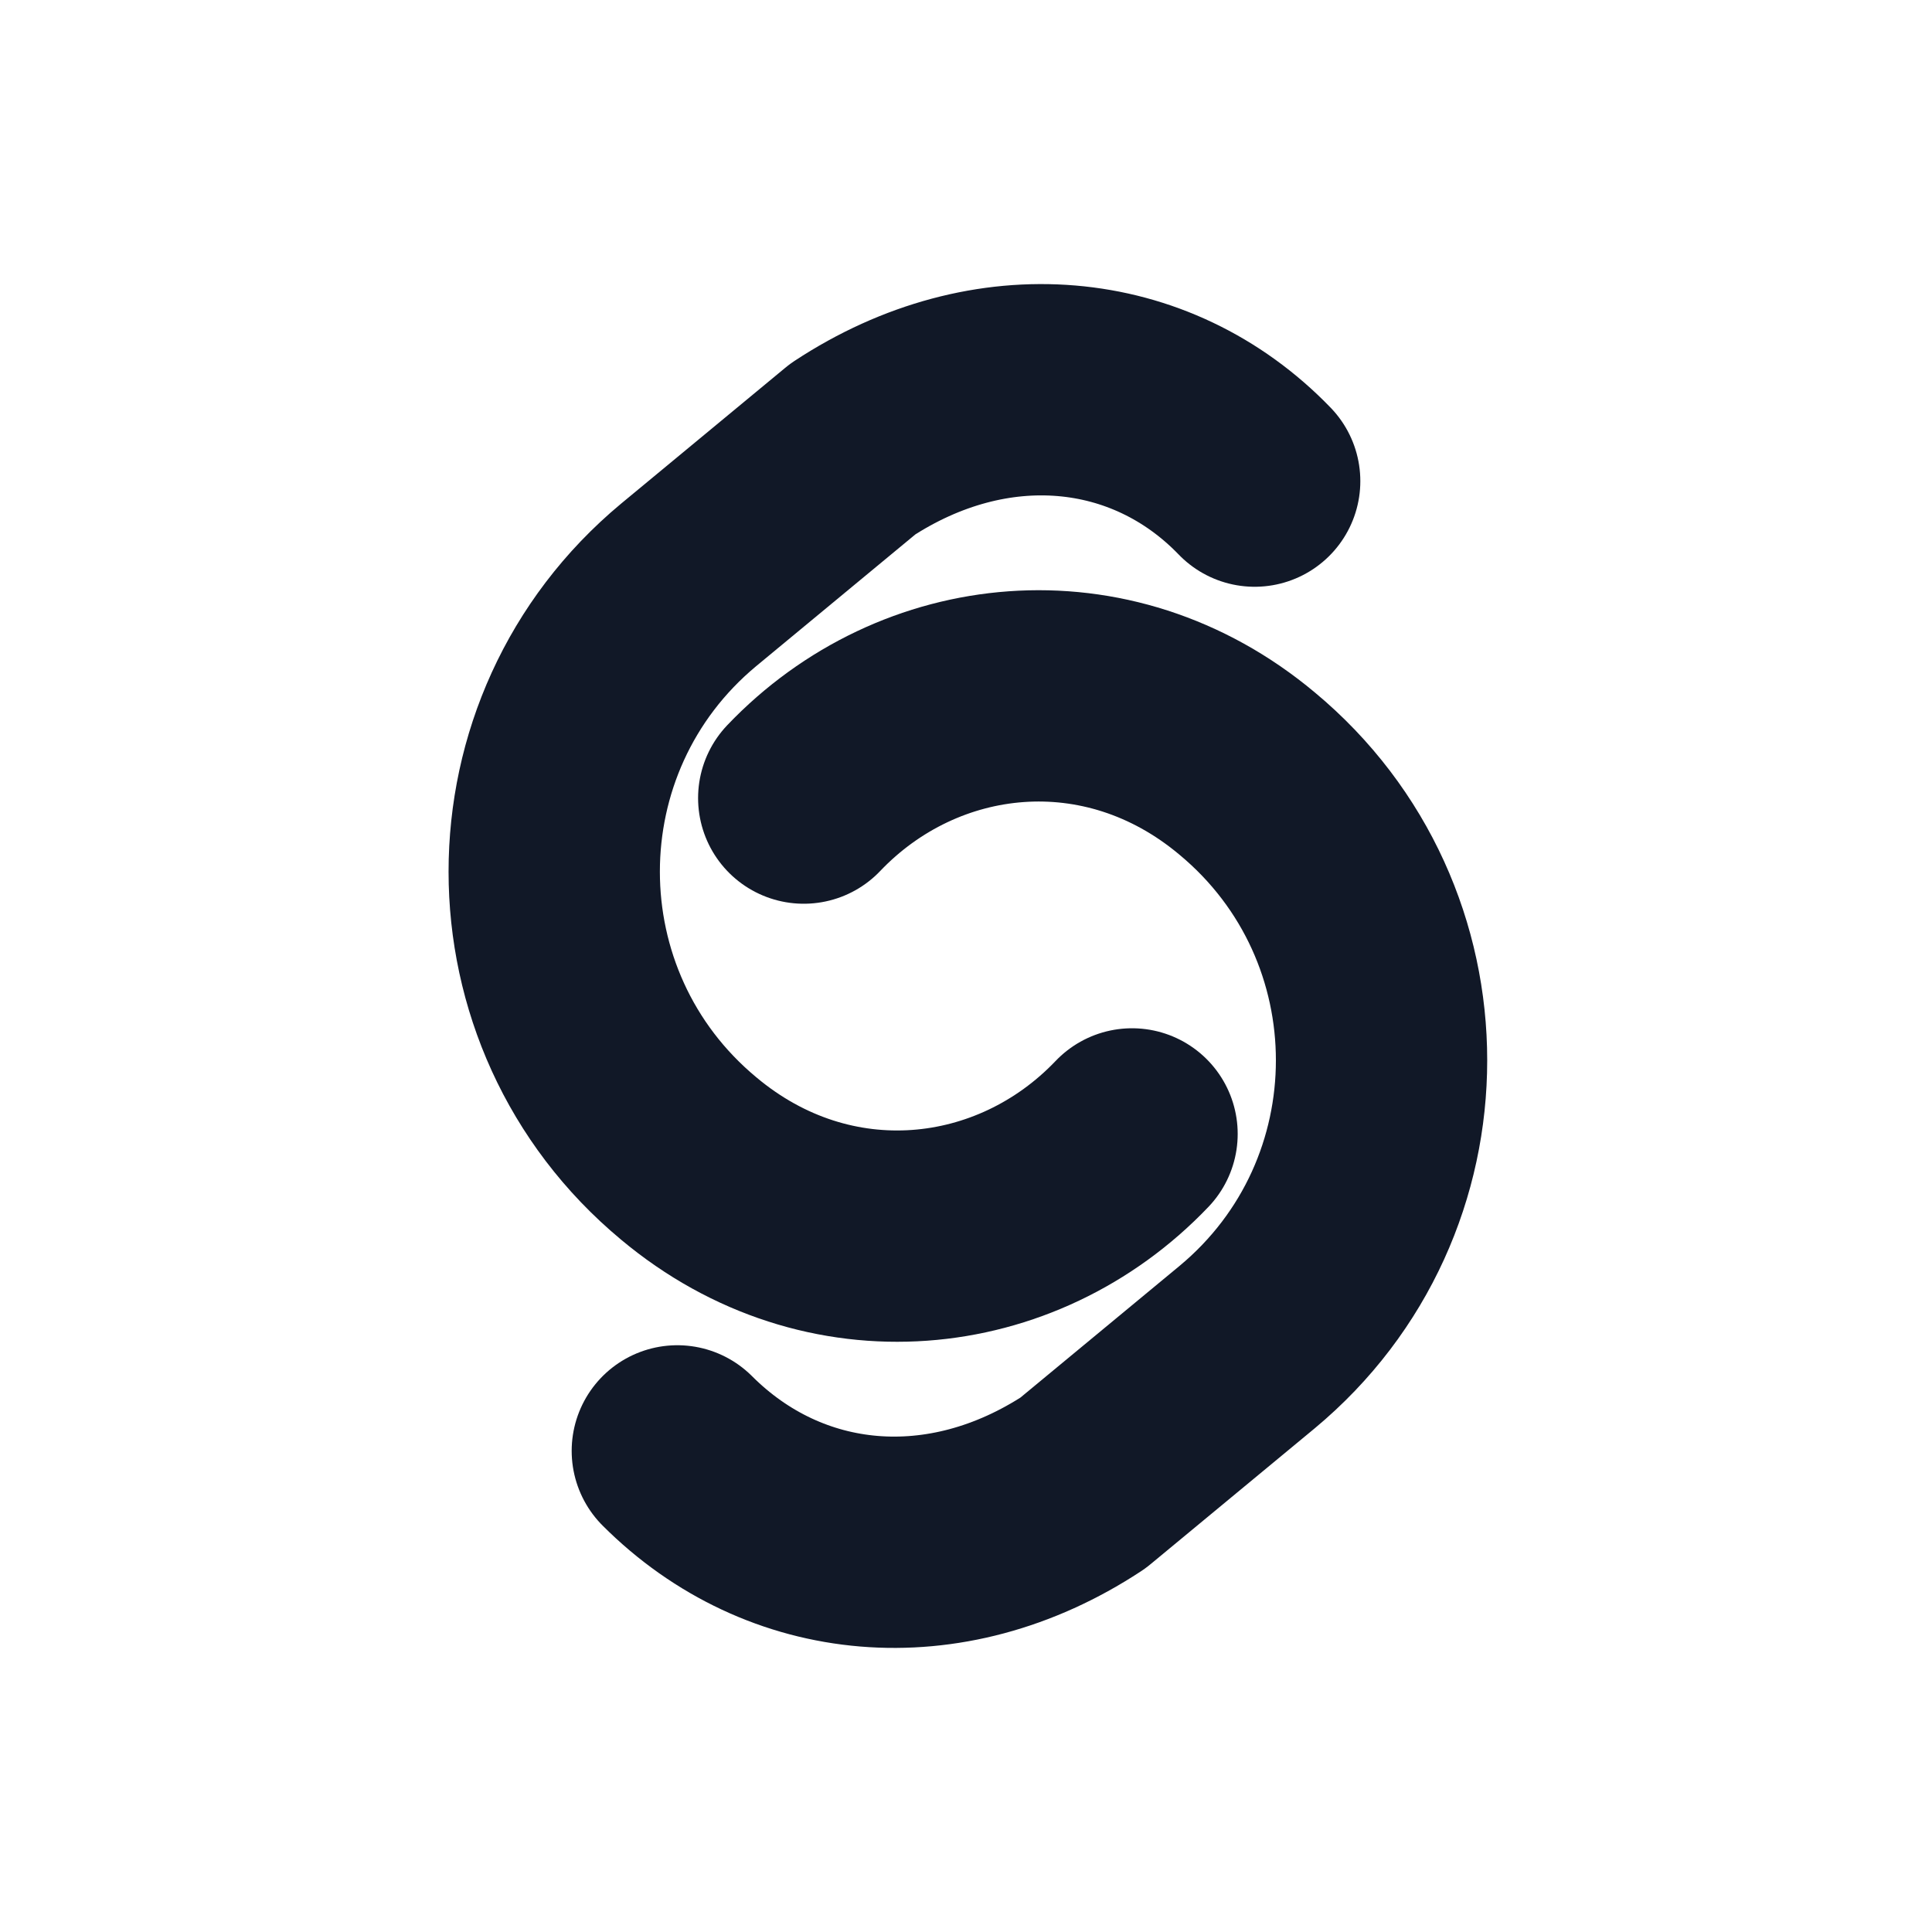
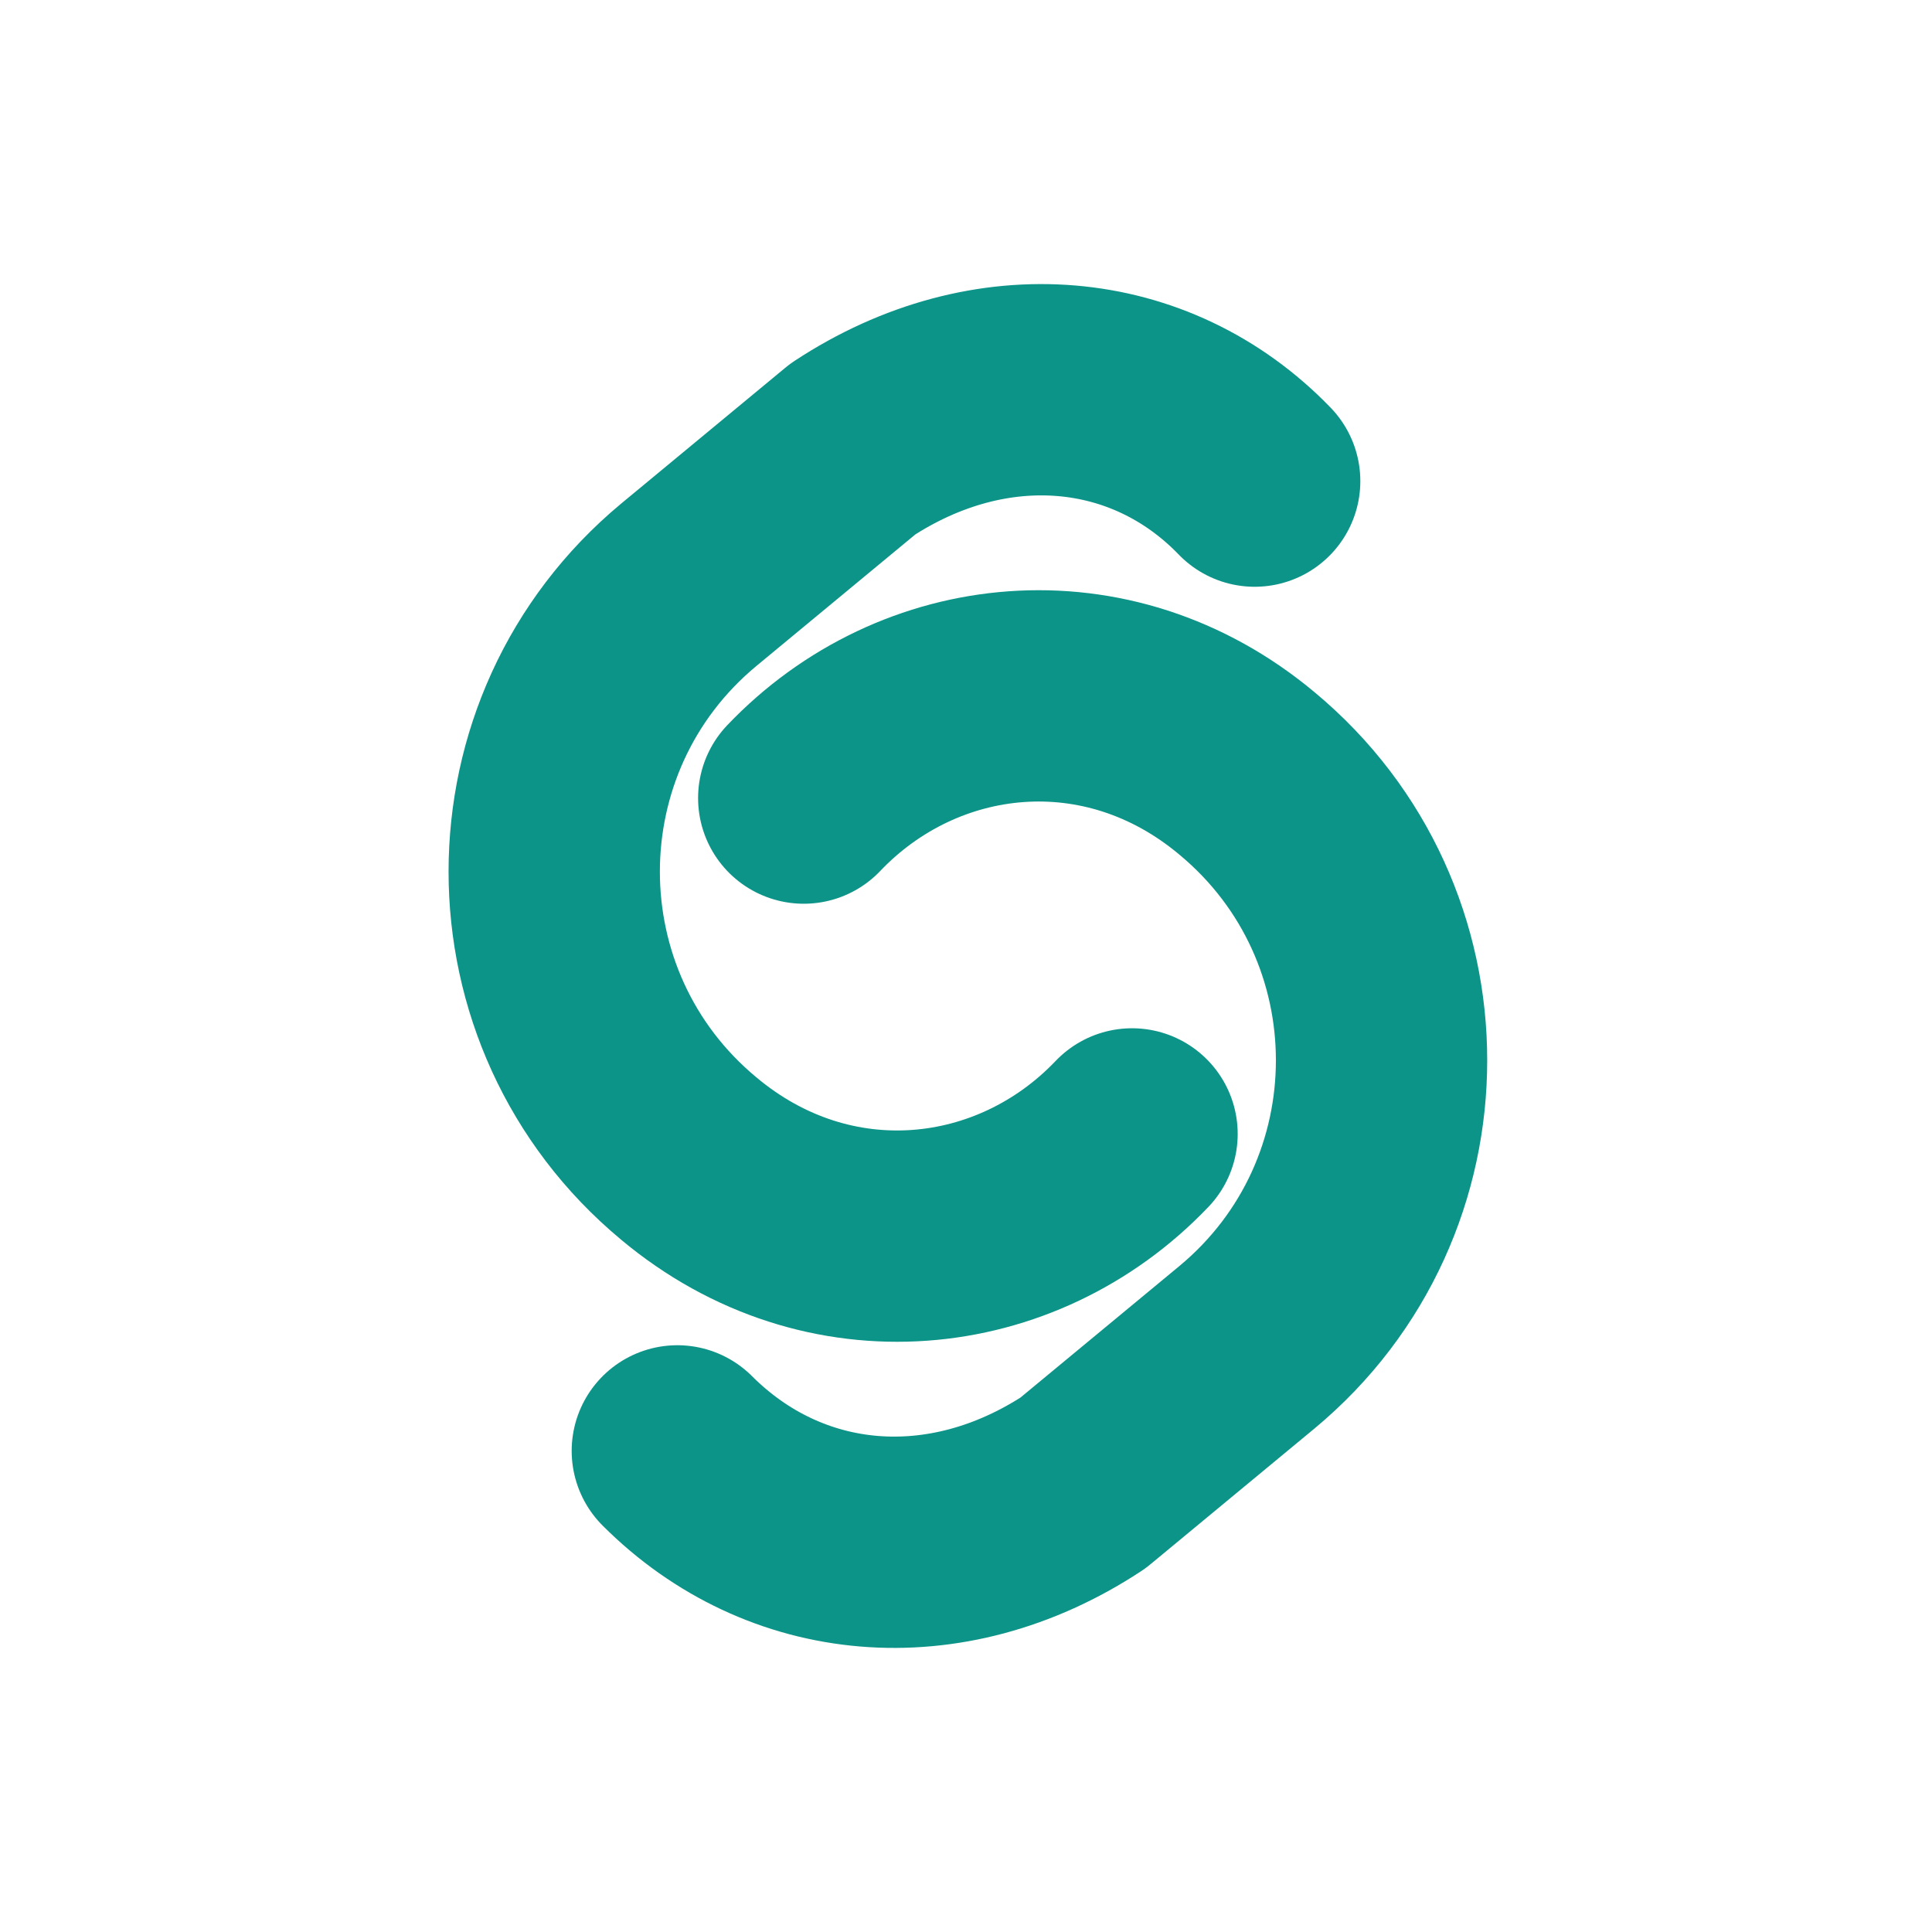
<svg xmlns="http://www.w3.org/2000/svg" viewBox="0 0 1024 1024" role="img" aria-labelledby="title desc">
-   <g fill="none" stroke="#111827" stroke-width="112" stroke-linecap="round" stroke-linejoin="round">
+   <g fill="none" stroke="#0D9488" stroke-width="112" stroke-linecap="round" stroke-linejoin="round">
    <path d="M 665 255              C 610 198, 525 190, 452 238              L 365 310              C 270 389, 270 535, 365 614              C 439 676, 539 665, 600 601" />
    <path d="M 359 769              C 416 826, 501 834, 574 786              L 661 714              C 756 635, 756 489, 661 410              C 587 348, 487 359, 426 423" />
  </g>
</svg>
